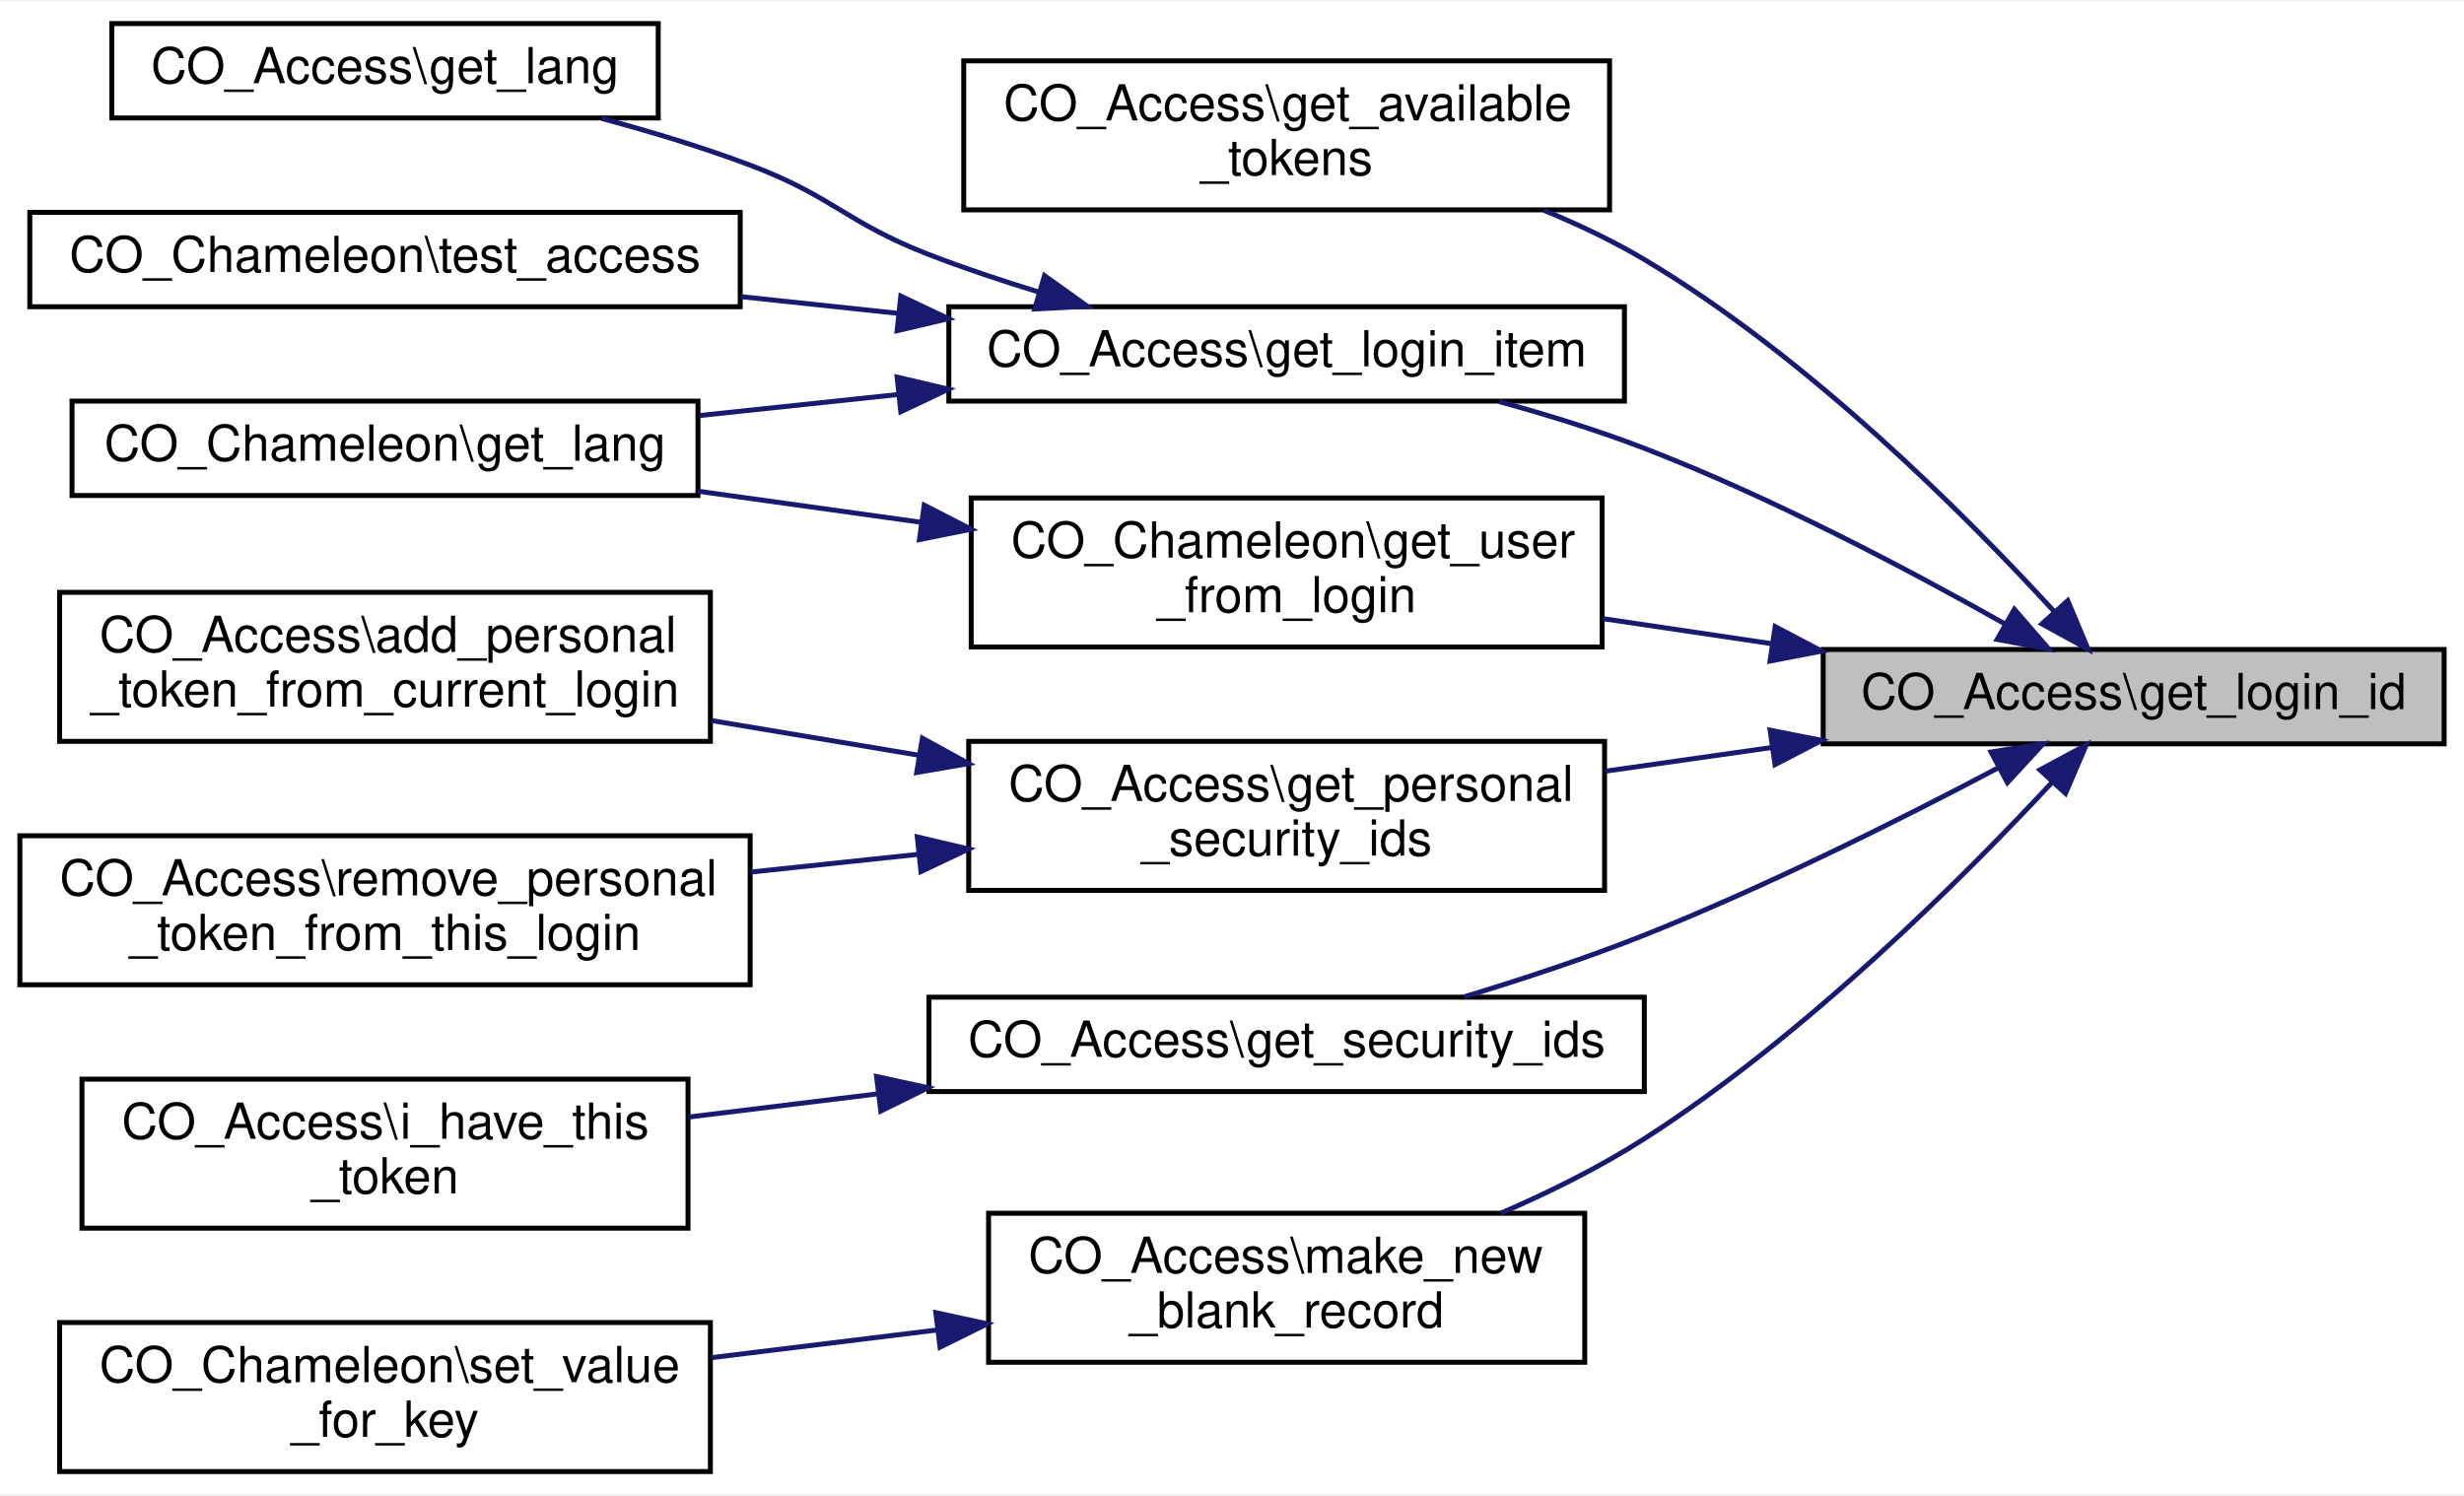
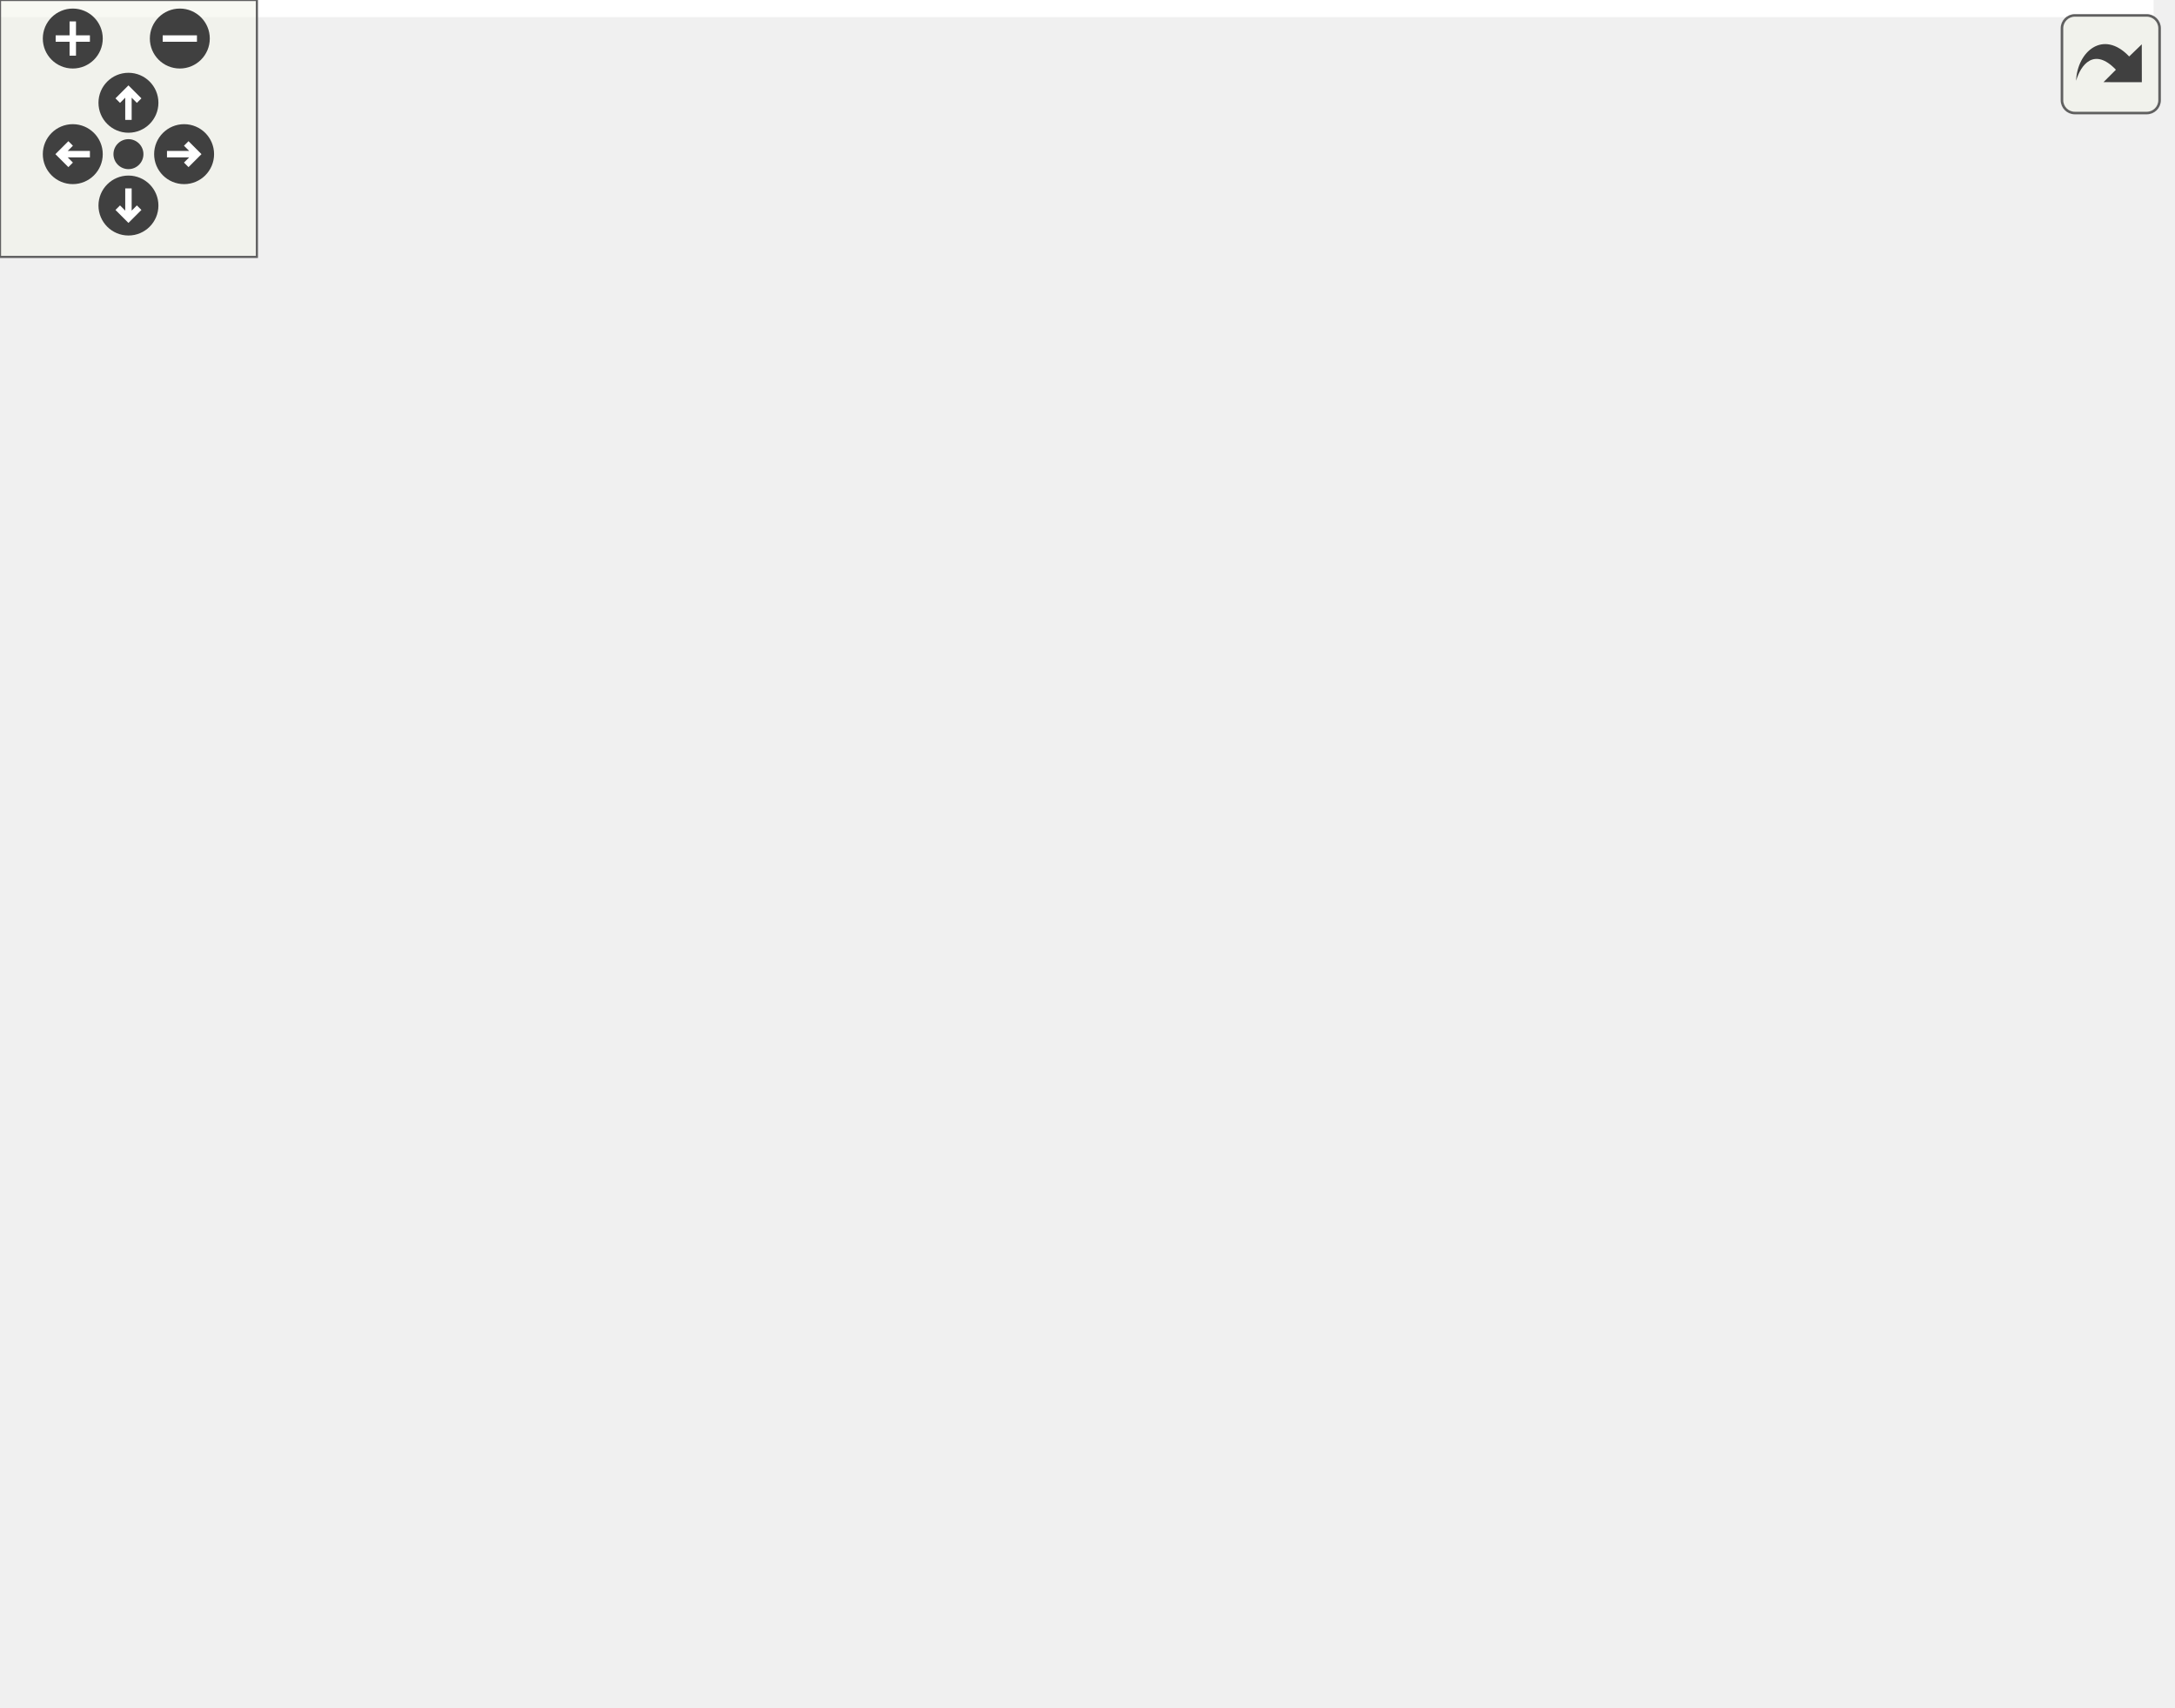
- <svg xmlns="http://www.w3.org/2000/svg" xmlns:xlink="http://www.w3.org/1999/xlink" width="496pt" height="301pt" viewBox="0.00 0.00 496.00 300.50">
-   <g id="graph0" class="graph" transform="scale(1 1) rotate(0) translate(4 296.5)">
-     <polygon fill="white" stroke="transparent" points="-4,4 -4,-296.5 492,-296.5 492,4 -4,4" />
-     <g id="node1" class="node">
-       <g id="a_node1">
-         <a xlink:title=" ">
-           <polygon fill="#bfbfbf" stroke="black" points="363,-147 363,-166 488,-166 488,-147 363,-147" />
-           <text text-anchor="middle" x="425.5" y="-154" font-family="Helvetica,sans-Serif" font-size="10.00">CO_Access\get_login_id</text>
-         </a>
-       </g>
-     </g>
-     <g id="node2" class="node">
-       <g id="a_node2">
-         <a xlink:href="a00352.html#a2467c84d780ce52c35cfa9b5dc8604d4" target="_top" xlink:title=" ">
-           <polygon fill="white" stroke="black" points="190,-254.5 190,-284.5 320,-284.5 320,-254.5 190,-254.5" />
-           <text text-anchor="start" x="198" y="-272.5" font-family="Helvetica,sans-Serif" font-size="10.00">CO_Access\get_available</text>
-           <text text-anchor="middle" x="255" y="-261.5" font-family="Helvetica,sans-Serif" font-size="10.00">_tokens</text>
-         </a>
-       </g>
-     </g>
-     <g id="edge1" class="edge">
-       <path fill="none" stroke="midnightblue" d="M409.53,-173.61C391.63,-193.14 359.93,-224.92 327,-244.5 320.71,-248.24 313.77,-251.54 306.78,-254.41" />
-       <polygon fill="midnightblue" stroke="midnightblue" points="412.24,-175.83 416.32,-166.06 407.03,-171.15 412.24,-175.83" />
-     </g>
-     <g id="node3" class="node">
-       <g id="a_node3">
-         <a xlink:href="a00352.html#a65c256cad68440723a8de979b1b7a1bb" target="_top" xlink:title=" ">
-           <polygon fill="white" stroke="black" points="187,-216 187,-235 323,-235 323,-216 187,-216" />
-           <text text-anchor="middle" x="255" y="-223" font-family="Helvetica,sans-Serif" font-size="10.00">CO_Access\get_login_item</text>
-         </a>
-       </g>
-     </g>
-     <g id="edge2" class="edge">
-       <path fill="none" stroke="midnightblue" d="M399.67,-171.1C380.36,-181.99 352.63,-196.63 327,-206.5 317.71,-210.08 307.49,-213.24 297.77,-215.91" />
-       <polygon fill="midnightblue" stroke="midnightblue" points="401.49,-174.09 408.43,-166.09 398.01,-168.02 401.49,-174.09" />
-     </g>
-     <g id="node7" class="node">
-       <g id="a_node7">
-         <a xlink:href="a00352.html#afdbd62c65cc83a1abbdbce6634b51dda" target="_top" xlink:title=" ">
-           <polygon fill="white" stroke="black" points="191,-117.5 191,-147.5 319,-147.5 319,-117.5 191,-117.5" />
-           <text text-anchor="start" x="199" y="-135.5" font-family="Helvetica,sans-Serif" font-size="10.00">CO_Access\get_personal</text>
-           <text text-anchor="middle" x="255" y="-124.5" font-family="Helvetica,sans-Serif" font-size="10.00">_security_ids</text>
-         </a>
-       </g>
-     </g>
-     <g id="edge6" class="edge">
-       <path fill="none" stroke="midnightblue" d="M352.61,-146.26C341.5,-144.68 330.09,-143.05 319.19,-141.5" />
-       <polygon fill="midnightblue" stroke="midnightblue" points="352.32,-149.75 362.71,-147.7 353.31,-142.82 352.32,-149.75" />
-     </g>
-     <g id="node10" class="node">
-       <g id="a_node10">
-         <a xlink:href="a00352.html#afe9f0a632b2c80e162582cd2ed0d7d3d" target="_top" xlink:title=" ">
-           <polygon fill="white" stroke="black" points="183,-77 183,-96 327,-96 327,-77 183,-77" />
-           <text text-anchor="middle" x="255" y="-84" font-family="Helvetica,sans-Serif" font-size="10.00">CO_Access\get_security_ids</text>
-         </a>
-       </g>
-     </g>
-     <g id="edge9" class="edge">
-       <path fill="none" stroke="midnightblue" d="M398.18,-142.14C378.84,-131.93 351.74,-118.35 327,-108.5 315.37,-103.87 302.36,-99.59 290.69,-96.06" />
-       <polygon fill="midnightblue" stroke="midnightblue" points="396.79,-145.36 407.26,-146.98 400.09,-139.19 396.79,-145.36" />
-     </g>
-     <g id="node12" class="node">
-       <g id="a_node12">
-         <a xlink:href="a00296.html#a88b451020a7174eeb0c06e216ca517cf" target="_top" xlink:title=" ">
-           <polygon fill="white" stroke="black" points="191.5,-166.5 191.5,-196.5 318.5,-196.5 318.5,-166.5 191.5,-166.5" />
-           <text text-anchor="start" x="199.5" y="-184.5" font-family="Helvetica,sans-Serif" font-size="10.00">CO_Chameleon\get_user</text>
-           <text text-anchor="middle" x="255" y="-173.5" font-family="Helvetica,sans-Serif" font-size="10.00">_from_login</text>
-         </a>
-       </g>
-     </g>
-     <g id="edge11" class="edge">
-       <path fill="none" stroke="midnightblue" d="M352.48,-167.19C341.22,-168.86 329.66,-170.57 318.63,-172.21" />
-       <polygon fill="midnightblue" stroke="midnightblue" points="353.34,-170.6 362.71,-165.67 352.31,-163.67 353.34,-170.6" />
-     </g>
-     <g id="node13" class="node">
-       <g id="a_node13">
-         <a xlink:href="a00352.html#a2249312ed569b15e5b6b15c0112ce83b" target="_top" xlink:title=" ">
-           <polygon fill="white" stroke="black" points="195,-22.5 195,-52.5 315,-52.5 315,-22.5 195,-22.5" />
-           <text text-anchor="start" x="203" y="-40.5" font-family="Helvetica,sans-Serif" font-size="10.00">CO_Access\make_new</text>
-           <text text-anchor="middle" x="255" y="-29.5" font-family="Helvetica,sans-Serif" font-size="10.00">_blank_record</text>
-         </a>
-       </g>
-     </g>
-     <g id="edge13" class="edge">
-       <path fill="none" stroke="midnightblue" d="M409.07,-139.24C390.95,-119.78 359.25,-88.16 327,-67.5 318.1,-61.8 307.93,-56.76 298.12,-52.51" />
-       <polygon fill="midnightblue" stroke="midnightblue" points="406.63,-141.76 415.96,-146.77 411.79,-137.03 406.63,-141.76" />
-     </g>
-     <g id="node4" class="node">
-       <g id="a_node4">
-         <a xlink:href="a00352.html#ae2a40cf404135bb4aae747c37520733e" target="_top" xlink:title=" ">
-           <polygon fill="white" stroke="black" points="18.5,-273 18.5,-292 128.5,-292 128.5,-273 18.5,-273" />
-           <text text-anchor="middle" x="73.5" y="-280" font-family="Helvetica,sans-Serif" font-size="10.00">CO_Access\get_lang</text>
-         </a>
-       </g>
-     </g>
-     <g id="edge3" class="edge">
-       <path fill="none" stroke="midnightblue" d="M205.13,-237.95C197.64,-240.23 190.06,-242.77 183,-245.5 166.32,-251.95 163.74,-257.2 147,-263.5 137.5,-267.08 127.06,-270.24 117.13,-272.9" />
-       <polygon fill="midnightblue" stroke="midnightblue" points="206.26,-241.26 214.87,-235.09 204.29,-234.55 206.26,-241.26" />
-     </g>
-     <g id="node5" class="node">
-       <g id="a_node5">
-         <a xlink:href="a00296.html#ac6ba71b99a641f6d19aa0a0d73997234" target="_top" xlink:title=" ">
-           <polygon fill="white" stroke="black" points="10.5,-197 10.5,-216 136.5,-216 136.5,-197 10.5,-197" />
-           <text text-anchor="middle" x="73.5" y="-204" font-family="Helvetica,sans-Serif" font-size="10.00">CO_Chameleon\get_lang</text>
-         </a>
-       </g>
-     </g>
-     <g id="edge4" class="edge">
-       <path fill="none" stroke="midnightblue" d="M176.78,-217.33C163.41,-215.91 149.67,-214.46 136.77,-213.09" />
-       <polygon fill="midnightblue" stroke="midnightblue" points="176.59,-220.83 186.91,-218.4 177.33,-213.86 176.59,-220.83" />
-     </g>
-     <g id="node6" class="node">
-       <g id="a_node6">
-         <a xlink:href="a00296.html#aa13745bd0d40cac3820bb3ae7f6d5fbb" target="_top" xlink:title=" ">
-           <polygon fill="white" stroke="black" points="2,-235 2,-254 145,-254 145,-235 2,-235" />
-           <text text-anchor="middle" x="73.5" y="-242" font-family="Helvetica,sans-Serif" font-size="10.00">CO_Chameleon\test_access</text>
-         </a>
-       </g>
-     </g>
-     <g id="edge5" class="edge">
-       <path fill="none" stroke="midnightblue" d="M176.88,-233.66C166.33,-234.78 155.54,-235.92 145.11,-237.03" />
-       <polygon fill="midnightblue" stroke="midnightblue" points="177.33,-237.14 186.91,-232.6 176.59,-230.17 177.33,-237.14" />
-     </g>
-     <g id="node8" class="node">
-       <g id="a_node8">
-         <a xlink:href="a00352.html#a82bba10b220d78a598bff74a99ce3bbb" target="_top" xlink:title=" ">
-           <polygon fill="white" stroke="black" points="8,-147.5 8,-177.5 139,-177.5 139,-147.5 8,-147.5" />
-           <text text-anchor="start" x="16" y="-165.5" font-family="Helvetica,sans-Serif" font-size="10.00">CO_Access\add_personal</text>
-           <text text-anchor="middle" x="73.5" y="-154.5" font-family="Helvetica,sans-Serif" font-size="10.00">_token_from_current_login</text>
-         </a>
-       </g>
-     </g>
-     <g id="edge7" class="edge">
-       <path fill="none" stroke="midnightblue" d="M181,-144.7C167.16,-147.01 152.77,-149.42 139.2,-151.69" />
-       <polygon fill="midnightblue" stroke="midnightblue" points="181.68,-148.14 190.97,-143.03 180.53,-141.23 181.68,-148.14" />
-     </g>
-     <g id="node9" class="node">
-       <g id="a_node9">
-         <a xlink:href="a00352.html#a7f9cb2fc56cf3fcf37d507c4e9d83264" target="_top" xlink:title=" ">
-           <polygon fill="white" stroke="black" points="0,-98.5 0,-128.5 147,-128.5 147,-98.5 0,-98.5" />
-           <text text-anchor="start" x="8" y="-116.5" font-family="Helvetica,sans-Serif" font-size="10.00">CO_Access\remove_personal</text>
-           <text text-anchor="middle" x="73.5" y="-105.5" font-family="Helvetica,sans-Serif" font-size="10.00">_token_from_this_login</text>
-         </a>
-       </g>
-     </g>
-     <g id="edge8" class="edge">
-       <path fill="none" stroke="midnightblue" d="M180.88,-124.76C169.77,-123.58 158.31,-122.37 147.21,-121.2" />
-       <polygon fill="midnightblue" stroke="midnightblue" points="180.65,-128.26 190.97,-125.83 181.39,-121.29 180.65,-128.26" />
-     </g>
-     <g id="node11" class="node">
-       <g id="a_node11">
-         <a xlink:href="a00352.html#ae548938d26a8e1c2f5378e94d2921419" target="_top" xlink:title=" ">
-           <polygon fill="white" stroke="black" points="12.5,-49.5 12.5,-79.5 134.5,-79.5 134.5,-49.5 12.5,-49.5" />
-           <text text-anchor="start" x="20.5" y="-67.5" font-family="Helvetica,sans-Serif" font-size="10.00">CO_Access\i_have_this</text>
-           <text text-anchor="middle" x="73.5" y="-56.5" font-family="Helvetica,sans-Serif" font-size="10.00">_token</text>
-         </a>
-       </g>
-     </g>
-     <g id="edge10" class="edge">
-       <path fill="none" stroke="midnightblue" d="M172.61,-76.53C159.83,-74.96 146.81,-73.36 134.62,-71.87" />
-       <polygon fill="midnightblue" stroke="midnightblue" points="172.45,-80.03 182.8,-77.77 173.3,-73.08 172.45,-80.03" />
-     </g>
-     <g id="edge12" class="edge">
-       <path fill="none" stroke="midnightblue" d="M181.31,-191.62C166.45,-193.69 150.94,-195.85 136.5,-197.86" />
-       <polygon fill="midnightblue" stroke="midnightblue" points="182.05,-195.05 191.47,-190.21 181.08,-188.12 182.05,-195.05" />
-     </g>
-     <g id="node14" class="node">
-       <g id="a_node14">
-         <a xlink:href="a00296.html#af193950805884bd481b8863ffd6d4fb1" target="_top" xlink:title=" ">
-           <polygon fill="white" stroke="black" points="8,-0.5 8,-30.5 139,-30.5 139,-0.5 8,-0.5" />
-           <text text-anchor="start" x="16" y="-18.5" font-family="Helvetica,sans-Serif" font-size="10.00">CO_Chameleon\set_value</text>
-           <text text-anchor="middle" x="73.5" y="-7.5" font-family="Helvetica,sans-Serif" font-size="10.00">_for_key</text>
-         </a>
-       </g>
-     </g>
-     <g id="edge14" class="edge">
-       <path fill="none" stroke="midnightblue" d="M184.56,-28.99C169.67,-27.16 153.99,-25.24 139.28,-23.44" />
-       <polygon fill="midnightblue" stroke="midnightblue" points="184.38,-32.49 194.73,-30.24 185.23,-25.54 184.38,-32.49" />
+ <svg xmlns="http://www.w3.org/2000/svg" xmlns:xlink="http://www.w3.org/1999/xlink" id="main" version="1.1" xml:space="preserve">
+   <style type="text/css">
+ .edge:hover path { stroke: red; }
+ .edge:hover polygon { stroke: red; fill: red; }
+ </style>
+   <defs>
+     <circle id="rim" cx="0" cy="0" r="7" />
+     <circle id="rim2" cx="0" cy="0" r="3.5" />
+     <g id="zoomPlus">
+       <use xlink:href="#rim" fill="#404040">
+         <set attributeName="fill" to="#808080" begin="zoomplus.mouseover" end="zoomplus.mouseout" />
+       </use>
+       <path d="M-4,0h8M0,-4v8" fill="none" stroke="white" stroke-width="1.5" pointer-events="none" />
+     </g>
+     <g id="zoomMin">
+       <use xlink:href="#rim" fill="#404040">
+         <set attributeName="fill" to="#808080" begin="zoomminus.mouseover" end="zoomminus.mouseout" />
+       </use>
+       <path d="M-4,0h8" fill="none" stroke="white" stroke-width="1.5" pointer-events="none" />
+     </g>
+     <g id="dirArrow">
+       <path fill="none" stroke="white" stroke-width="1.5" d="M0,-3.0v7 M-2.5,-0.5L0,-3.0L2.5,-0.5" />
+     </g>
+     <g id="resetDef">
+       <use xlink:href="#rim2" fill="#404040">
+         <set attributeName="fill" to="#808080" begin="reset.mouseover" end="reset.mouseout" />
+       </use>
+     </g>
+   </defs>
+   <svg id="graph" class="graph">
+     <g id="viewport">
+       <polygon fill="white" stroke="transparent" points="-4,4 -4,-338 503,-338 503,4 -4,4" />
+       <g id="node1" class="node">
+         <g id="a_node1">
+           <a xlink:title=" ">
+             <polygon fill="#bfbfbf" stroke="black" points="374,-175 374,-194 499,-194 499,-175 374,-175" />
+             <text text-anchor="middle" x="436.5" y="-182" font-family="Helvetica,sans-Serif" font-size="10.00">CO_Access\get_login_id</text>
+           </a>
+         </g>
+       </g>
+       <g id="node2" class="node">
+         <g id="a_node2">
+           <a xlink:href="a00352.html#a2467c84d780ce52c35cfa9b5dc8604d4" target="_top" xlink:title=" ">
+             <polygon fill="white" stroke="black" points="201,-303.5 201,-333.5 331,-333.5 331,-303.5 201,-303.5" />
+             <text text-anchor="start" x="209" y="-321.5" font-family="Helvetica,sans-Serif" font-size="10.00">CO_Access\get_available</text>
+             <text text-anchor="middle" x="266" y="-310.5" font-family="Helvetica,sans-Serif" font-size="10.00">_tokens</text>
+           </a>
+         </g>
+       </g>
+       <g id="edge1" class="edge">
+         <path fill="none" stroke="midnightblue" d="M423.76,-202.87C407.36,-227.14 375.36,-269.72 338,-294.5 332.9,-297.88 327.29,-300.83 321.51,-303.39" />
+         <polygon fill="midnightblue" stroke="midnightblue" points="426.86,-204.53 429.45,-194.26 421.02,-200.68 426.86,-204.53" />
+       </g>
+       <g id="node3" class="node">
+         <g id="a_node3">
+           <a xlink:href="a00352.html#a65c256cad68440723a8de979b1b7a1bb" target="_top" xlink:title=" ">
+             <polygon fill="white" stroke="black" points="198,-216 198,-235 334,-235 334,-216 198,-216" />
+             <text text-anchor="middle" x="266" y="-223" font-family="Helvetica,sans-Serif" font-size="10.00">CO_Access\get_login_item</text>
+           </a>
+         </g>
+       </g>
+       <g id="edge2" class="edge">
+         <path fill="none" stroke="midnightblue" d="M386.55,-196.41C360.98,-202.63 330.12,-210.14 306.16,-215.97" />
+         <polygon fill="midnightblue" stroke="midnightblue" points="387.53,-199.77 396.42,-194.01 385.88,-192.97 387.53,-199.77" />
+       </g>
+       <g id="node8" class="node">
+         <g id="a_node8">
+           <a xlink:href="a00352.html#afdbd62c65cc83a1abbdbce6634b51dda" target="_top" xlink:title=" ">
+             <polygon fill="white" stroke="black" points="202,-147.5 202,-177.5 330,-177.5 330,-147.5 202,-147.5" />
+             <text text-anchor="start" x="210" y="-165.5" font-family="Helvetica,sans-Serif" font-size="10.00">CO_Access\get_personal</text>
+             <text text-anchor="middle" x="266" y="-154.5" font-family="Helvetica,sans-Serif" font-size="10.00">_security_ids</text>
+           </a>
+         </g>
+       </g>
+       <g id="edge7" class="edge">
+         <path fill="none" stroke="midnightblue" d="M363.61,-175.11C352.5,-173.66 341.09,-172.17 330.19,-170.75" />
+         <polygon fill="midnightblue" stroke="midnightblue" points="363.34,-178.61 373.71,-176.43 364.25,-171.67 363.34,-178.61" />
+       </g>
+       <g id="node11" class="node">
+         <g id="a_node11">
+           <a xlink:href="a00352.html#afe9f0a632b2c80e162582cd2ed0d7d3d" target="_top" xlink:title=" ">
+             <polygon fill="white" stroke="black" points="194,-94 194,-113 338,-113 338,-94 194,-94" />
+             <text text-anchor="middle" x="266" y="-101" font-family="Helvetica,sans-Serif" font-size="10.00">CO_Access\get_security_ids</text>
+           </a>
+         </g>
+       </g>
+       <g id="edge10" class="edge">
+         <path fill="none" stroke="midnightblue" d="M406.5,-170.56C372.36,-154.15 316.59,-127.34 286.96,-113.1" />
+         <polygon fill="midnightblue" stroke="midnightblue" points="404.98,-173.71 415.51,-174.89 408.01,-167.4 404.98,-173.71" />
+       </g>
+       <g id="node13" class="node">
+         <g id="a_node13">
+           <a xlink:href="a00296.html#a88b451020a7174eeb0c06e216ca517cf" target="_top" xlink:title=" ">
+             <polygon fill="white" stroke="black" points="202.5,-254.5 202.5,-284.5 329.5,-284.5 329.5,-254.5 202.5,-254.5" />
+             <text text-anchor="start" x="210.5" y="-272.5" font-family="Helvetica,sans-Serif" font-size="10.00">CO_Chameleon\get_user</text>
+             <text text-anchor="middle" x="266" y="-261.5" font-family="Helvetica,sans-Serif" font-size="10.00">_from_login</text>
+           </a>
+         </g>
+       </g>
+       <g id="edge12" class="edge">
+         <path fill="none" stroke="midnightblue" d="M413.78,-199.74C394.5,-212.79 365.26,-231.5 338,-244.5 330.45,-248.1 322.24,-251.46 314.17,-254.48" />
+         <polygon fill="midnightblue" stroke="midnightblue" points="415.87,-202.55 422.14,-194 411.91,-196.77 415.87,-202.55" />
+       </g>
+       <g id="node14" class="node">
+         <g id="a_node14">
+           <a xlink:href="a00352.html#a2249312ed569b15e5b6b15c0112ce83b" target="_top" xlink:title=" ">
+             <polygon fill="white" stroke="black" points="206,-15.5 206,-45.5 326,-45.5 326,-15.5 206,-15.5" />
+             <text text-anchor="start" x="214" y="-33.5" font-family="Helvetica,sans-Serif" font-size="10.00">CO_Access\make_new</text>
+             <text text-anchor="middle" x="266" y="-22.5" font-family="Helvetica,sans-Serif" font-size="10.00">_blank_record</text>
+           </a>
+         </g>
+       </g>
+       <g id="edge14" class="edge">
+         <path fill="none" stroke="midnightblue" d="M420.21,-167.34C401.6,-146.79 368.81,-111.75 338,-84.5 322.11,-70.44 302.89,-55.97 288.46,-45.55" />
+         <polygon fill="midnightblue" stroke="midnightblue" points="417.77,-169.85 427.06,-174.94 422.97,-165.17 417.77,-169.85" />
+       </g>
+       <g id="node4" class="node">
+         <g id="a_node4">
+           <a xlink:href="a00352.html#ae2a40cf404135bb4aae747c37520733e" target="_top" xlink:title=" ">
+             <polygon fill="white" stroke="black" points="24,-273 24,-292 134,-292 134,-273 24,-273" />
+             <text text-anchor="middle" x="79" y="-280" font-family="Helvetica,sans-Serif" font-size="10.00">CO_Access\get_lang</text>
+           </a>
+         </g>
+       </g>
+       <g id="edge3" class="edge">
+         <path fill="none" stroke="midnightblue" d="M216.13,-237.95C208.64,-240.23 201.06,-242.77 194,-245.5 177.32,-251.95 174.8,-257.34 158,-263.5 148.05,-267.15 137.14,-270.3 126.71,-272.94" />
+         <polygon fill="midnightblue" stroke="midnightblue" points="217.26,-241.26 225.87,-235.09 215.29,-234.55 217.26,-241.26" />
+       </g>
+       <g id="node5" class="node">
+         <g id="a_node5">
+           <a xlink:href="a00296.html#ac6ba71b99a641f6d19aa0a0d73997234" target="_top" xlink:title=" ">
+             <polygon fill="white" stroke="black" points="16,-311 16,-330 142,-330 142,-311 16,-311" />
+             <text text-anchor="middle" x="79" y="-318" font-family="Helvetica,sans-Serif" font-size="10.00">CO_Chameleon\get_lang</text>
+           </a>
+         </g>
+       </g>
+       <g id="edge4" class="edge">
+         <path fill="none" stroke="midnightblue" d="M204.33,-239.19C200.69,-241.03 197.21,-243.13 194,-245.5 170.21,-263.1 182.09,-284.33 158,-301.5 152.55,-305.38 146.4,-308.48 140.01,-310.94" />
+         <polygon fill="midnightblue" stroke="midnightblue" points="205.89,-242.33 213.63,-235.1 203.07,-235.92 205.89,-242.33" />
+       </g>
+       <g id="node6" class="node">
+         <g id="a_node6">
+           <a xlink:href="a00352.html#a52f87f59f978c70b524921f7ff25f5ea" target="_top" xlink:title=" ">
+             <polygon fill="white" stroke="black" points="0,-235 0,-254 158,-254 158,-235 0,-235" />
+             <text text-anchor="middle" x="79" y="-242" font-family="Helvetica,sans-Serif" font-size="10.00">CO_Access\get_remaining_time</text>
+           </a>
+         </g>
+       </g>
+       <g id="edge5" class="edge">
+         <path fill="none" stroke="midnightblue" d="M187.83,-233.43C178.01,-234.43 167.96,-235.47 158.14,-236.48" />
+         <polygon fill="midnightblue" stroke="midnightblue" points="188.36,-236.89 197.95,-232.39 187.64,-229.93 188.36,-236.89" />
+       </g>
+       <g id="node7" class="node">
+         <g id="a_node7">
+           <a xlink:href="a00296.html#aa13745bd0d40cac3820bb3ae7f6d5fbb" target="_top" xlink:title=" ">
+             <polygon fill="white" stroke="black" points="7.5,-197 7.5,-216 150.5,-216 150.5,-197 7.5,-197" />
+             <text text-anchor="middle" x="79" y="-204" font-family="Helvetica,sans-Serif" font-size="10.00">CO_Chameleon\test_access</text>
+           </a>
+         </g>
+       </g>
+       <g id="edge6" class="edge">
+         <path fill="none" stroke="midnightblue" d="M187.71,-217.56C175.4,-216.3 162.71,-214.99 150.56,-213.75" />
+         <polygon fill="midnightblue" stroke="midnightblue" points="187.64,-221.07 197.95,-218.61 188.36,-214.11 187.64,-221.07" />
+       </g>
+       <g id="node9" class="node">
+         <g id="a_node9">
+           <a xlink:href="a00352.html#a82bba10b220d78a598bff74a99ce3bbb" target="_top" xlink:title=" ">
+             <polygon fill="white" stroke="black" points="13.5,-147.5 13.5,-177.5 144.5,-177.5 144.5,-147.5 13.5,-147.5" />
+             <text text-anchor="start" x="21.5" y="-165.5" font-family="Helvetica,sans-Serif" font-size="10.00">CO_Access\add_personal</text>
+             <text text-anchor="middle" x="79" y="-154.5" font-family="Helvetica,sans-Serif" font-size="10.00">_token_from_current_login</text>
+           </a>
+         </g>
+       </g>
+       <g id="edge8" class="edge">
+         <path fill="none" stroke="midnightblue" d="M191.77,-162.5C176.24,-162.5 159.95,-162.5 144.75,-162.5" />
+         <polygon fill="midnightblue" stroke="midnightblue" points="191.85,-166 201.85,-162.5 191.85,-159 191.85,-166" />
+       </g>
+       <g id="node10" class="node">
+         <g id="a_node10">
+           <a xlink:href="a00352.html#a7f9cb2fc56cf3fcf37d507c4e9d83264" target="_top" xlink:title=" ">
+             <polygon fill="white" stroke="black" points="5.5,-98.5 5.5,-128.5 152.5,-128.5 152.5,-98.5 5.5,-98.5" />
+             <text text-anchor="start" x="13.5" y="-116.5" font-family="Helvetica,sans-Serif" font-size="10.00">CO_Access\remove_personal</text>
+             <text text-anchor="middle" x="79" y="-105.5" font-family="Helvetica,sans-Serif" font-size="10.00">_token_from_this_login</text>
+           </a>
+         </g>
+       </g>
+       <g id="edge9" class="edge">
+         <path fill="none" stroke="midnightblue" d="M198.46,-144.88C178.22,-139.52 156.18,-133.68 136.66,-128.51" />
+         <polygon fill="midnightblue" stroke="midnightblue" points="197.67,-148.29 208.24,-147.47 199.47,-141.52 197.67,-148.29" />
+       </g>
+       <g id="node12" class="node">
+         <g id="a_node12">
+           <a xlink:href="a00352.html#ae548938d26a8e1c2f5378e94d2921419" target="_top" xlink:title=" ">
+             <polygon fill="white" stroke="black" points="18,-49.5 18,-79.5 140,-79.5 140,-49.5 18,-49.5" />
+             <text text-anchor="start" x="26" y="-67.5" font-family="Helvetica,sans-Serif" font-size="10.00">CO_Access\i_have_this</text>
+             <text text-anchor="middle" x="79" y="-56.5" font-family="Helvetica,sans-Serif" font-size="10.00">_token</text>
+           </a>
+         </g>
+       </g>
+       <g id="edge11" class="edge">
+         <path fill="none" stroke="midnightblue" d="M209.91,-91.89C187.95,-87.26 162.6,-81.91 140.16,-77.18" />
+         <polygon fill="midnightblue" stroke="midnightblue" points="209.24,-95.32 219.74,-93.96 210.68,-88.47 209.24,-95.32" />
+       </g>
+       <g id="edge13" class="edge">
+         <path fill="none" stroke="midnightblue" d="M207.01,-287.44C191.17,-292.18 173.96,-297.17 158,-301.5 146.03,-304.75 132.95,-308.03 120.99,-310.94" />
+         <polygon fill="midnightblue" stroke="midnightblue" points="208.11,-290.76 216.68,-284.53 206.1,-284.06 208.11,-290.76" />
+       </g>
+       <g id="node15" class="node">
+         <g id="a_node15">
+           <a xlink:href="a00296.html#af193950805884bd481b8863ffd6d4fb1" target="_top" xlink:title=" ">
+             <polygon fill="white" stroke="black" points="13.5,-0.5 13.5,-30.5 144.5,-30.5 144.5,-0.5 13.5,-0.5" />
+             <text text-anchor="start" x="21.5" y="-18.5" font-family="Helvetica,sans-Serif" font-size="10.00">CO_Chameleon\set_value</text>
+             <text text-anchor="middle" x="79" y="-7.5" font-family="Helvetica,sans-Serif" font-size="10.00">_for_key</text>
+           </a>
+         </g>
+       </g>
+       <g id="edge15" class="edge">
+         <path fill="none" stroke="midnightblue" d="M195.69,-24.88C178.93,-23.52 161.09,-22.08 144.57,-20.74" />
+         <polygon fill="midnightblue" stroke="midnightblue" points="195.71,-28.39 205.96,-25.71 196.27,-21.42 195.71,-28.39" />
+       </g>
+     </g>
+   </svg>
+   <g id="navigator" transform="translate(0 0)" fill="#404254">
+     <rect fill="#f2f5e9" fill-opacity="0.5" stroke="#606060" stroke-width=".5" x="0" y="0" width="60" height="60" />
+     <use id="zoomplus" xlink:href="#zoomPlus" x="17" y="9" />
+     <use id="zoomminus" xlink:href="#zoomMin" x="42" y="9" />
+     <use id="reset" xlink:href="#resetDef" x="30" y="36" />
+     <g id="arrowUp" xlink:href="#dirArrow" transform="translate(30 24)">
+       <use xlink:href="#rim" fill="#404040">
+         <set attributeName="fill" to="#808080" begin="arrowUp.mouseover" end="arrowUp.mouseout" />
+       </use>
+       <path fill="none" stroke="white" stroke-width="1.5" d="M0,-3.0v7 M-2.5,-0.5L0,-3.0L2.5,-0.5" />
+     </g>
+     <g id="arrowRight" xlink:href="#dirArrow" transform="rotate(90) translate(36 -43)">
+       <use xlink:href="#rim" fill="#404040">
+         <set attributeName="fill" to="#808080" begin="arrowRight.mouseover" end="arrowRight.mouseout" />
+       </use>
+       <path fill="none" stroke="white" stroke-width="1.5" d="M0,-3.0v7 M-2.5,-0.5L0,-3.0L2.5,-0.5" />
+     </g>
+     <g id="arrowDown" xlink:href="#dirArrow" transform="rotate(180) translate(-30 -48)">
+       <use xlink:href="#rim" fill="#404040">
+         <set attributeName="fill" to="#808080" begin="arrowDown.mouseover" end="arrowDown.mouseout" />
+       </use>
+       <path fill="none" stroke="white" stroke-width="1.5" d="M0,-3.0v7 M-2.5,-0.5L0,-3.0L2.5,-0.5" />
+     </g>
+     <g id="arrowLeft" xlink:href="#dirArrow" transform="rotate(270) translate(-36 17)">
+       <use xlink:href="#rim" fill="#404040">
+         <set attributeName="fill" to="#808080" begin="arrowLeft.mouseover" end="arrowLeft.mouseout" />
+       </use>
+       <path fill="none" stroke="white" stroke-width="1.5" d="M0,-3.0v7 M-2.5,-0.5L0,-3.0L2.5,-0.5" />
    </g>
  </g>
+   <svg viewBox="0 0 15 15" width="100%" height="30px" preserveAspectRatio="xMaxYMin meet">
+     <g id="arrow_out" transform="scale(0.3 0.3)">
+       <a xlink:href="a00352_adbc6444fbac916f3a280f4a3ce4f067a_icgraph_org.svg" target="_base">
+         <rect id="button" ry="5" rx="5" y="6" x="6" height="38" width="38" fill="#f2f5e9" fill-opacity="0.5" stroke="#606060" stroke-width="1.0" />
+         <path id="arrow" d="M 11.5,31.437 C 11.94,20.098 22.043,11.323 32.159,21.979 L 37.069,17.246 C 37.069,17.246 37.088,32 37.088,32 L 22.16,31.978 C 22.16,31.978 26.998,27.14 26.998,27.14 C 18.529,18.264 13.292,25.23 11.5,31.437 z" style="fill:#404040;" />
+       </a>
+     </g>
+   </svg>
</svg>
